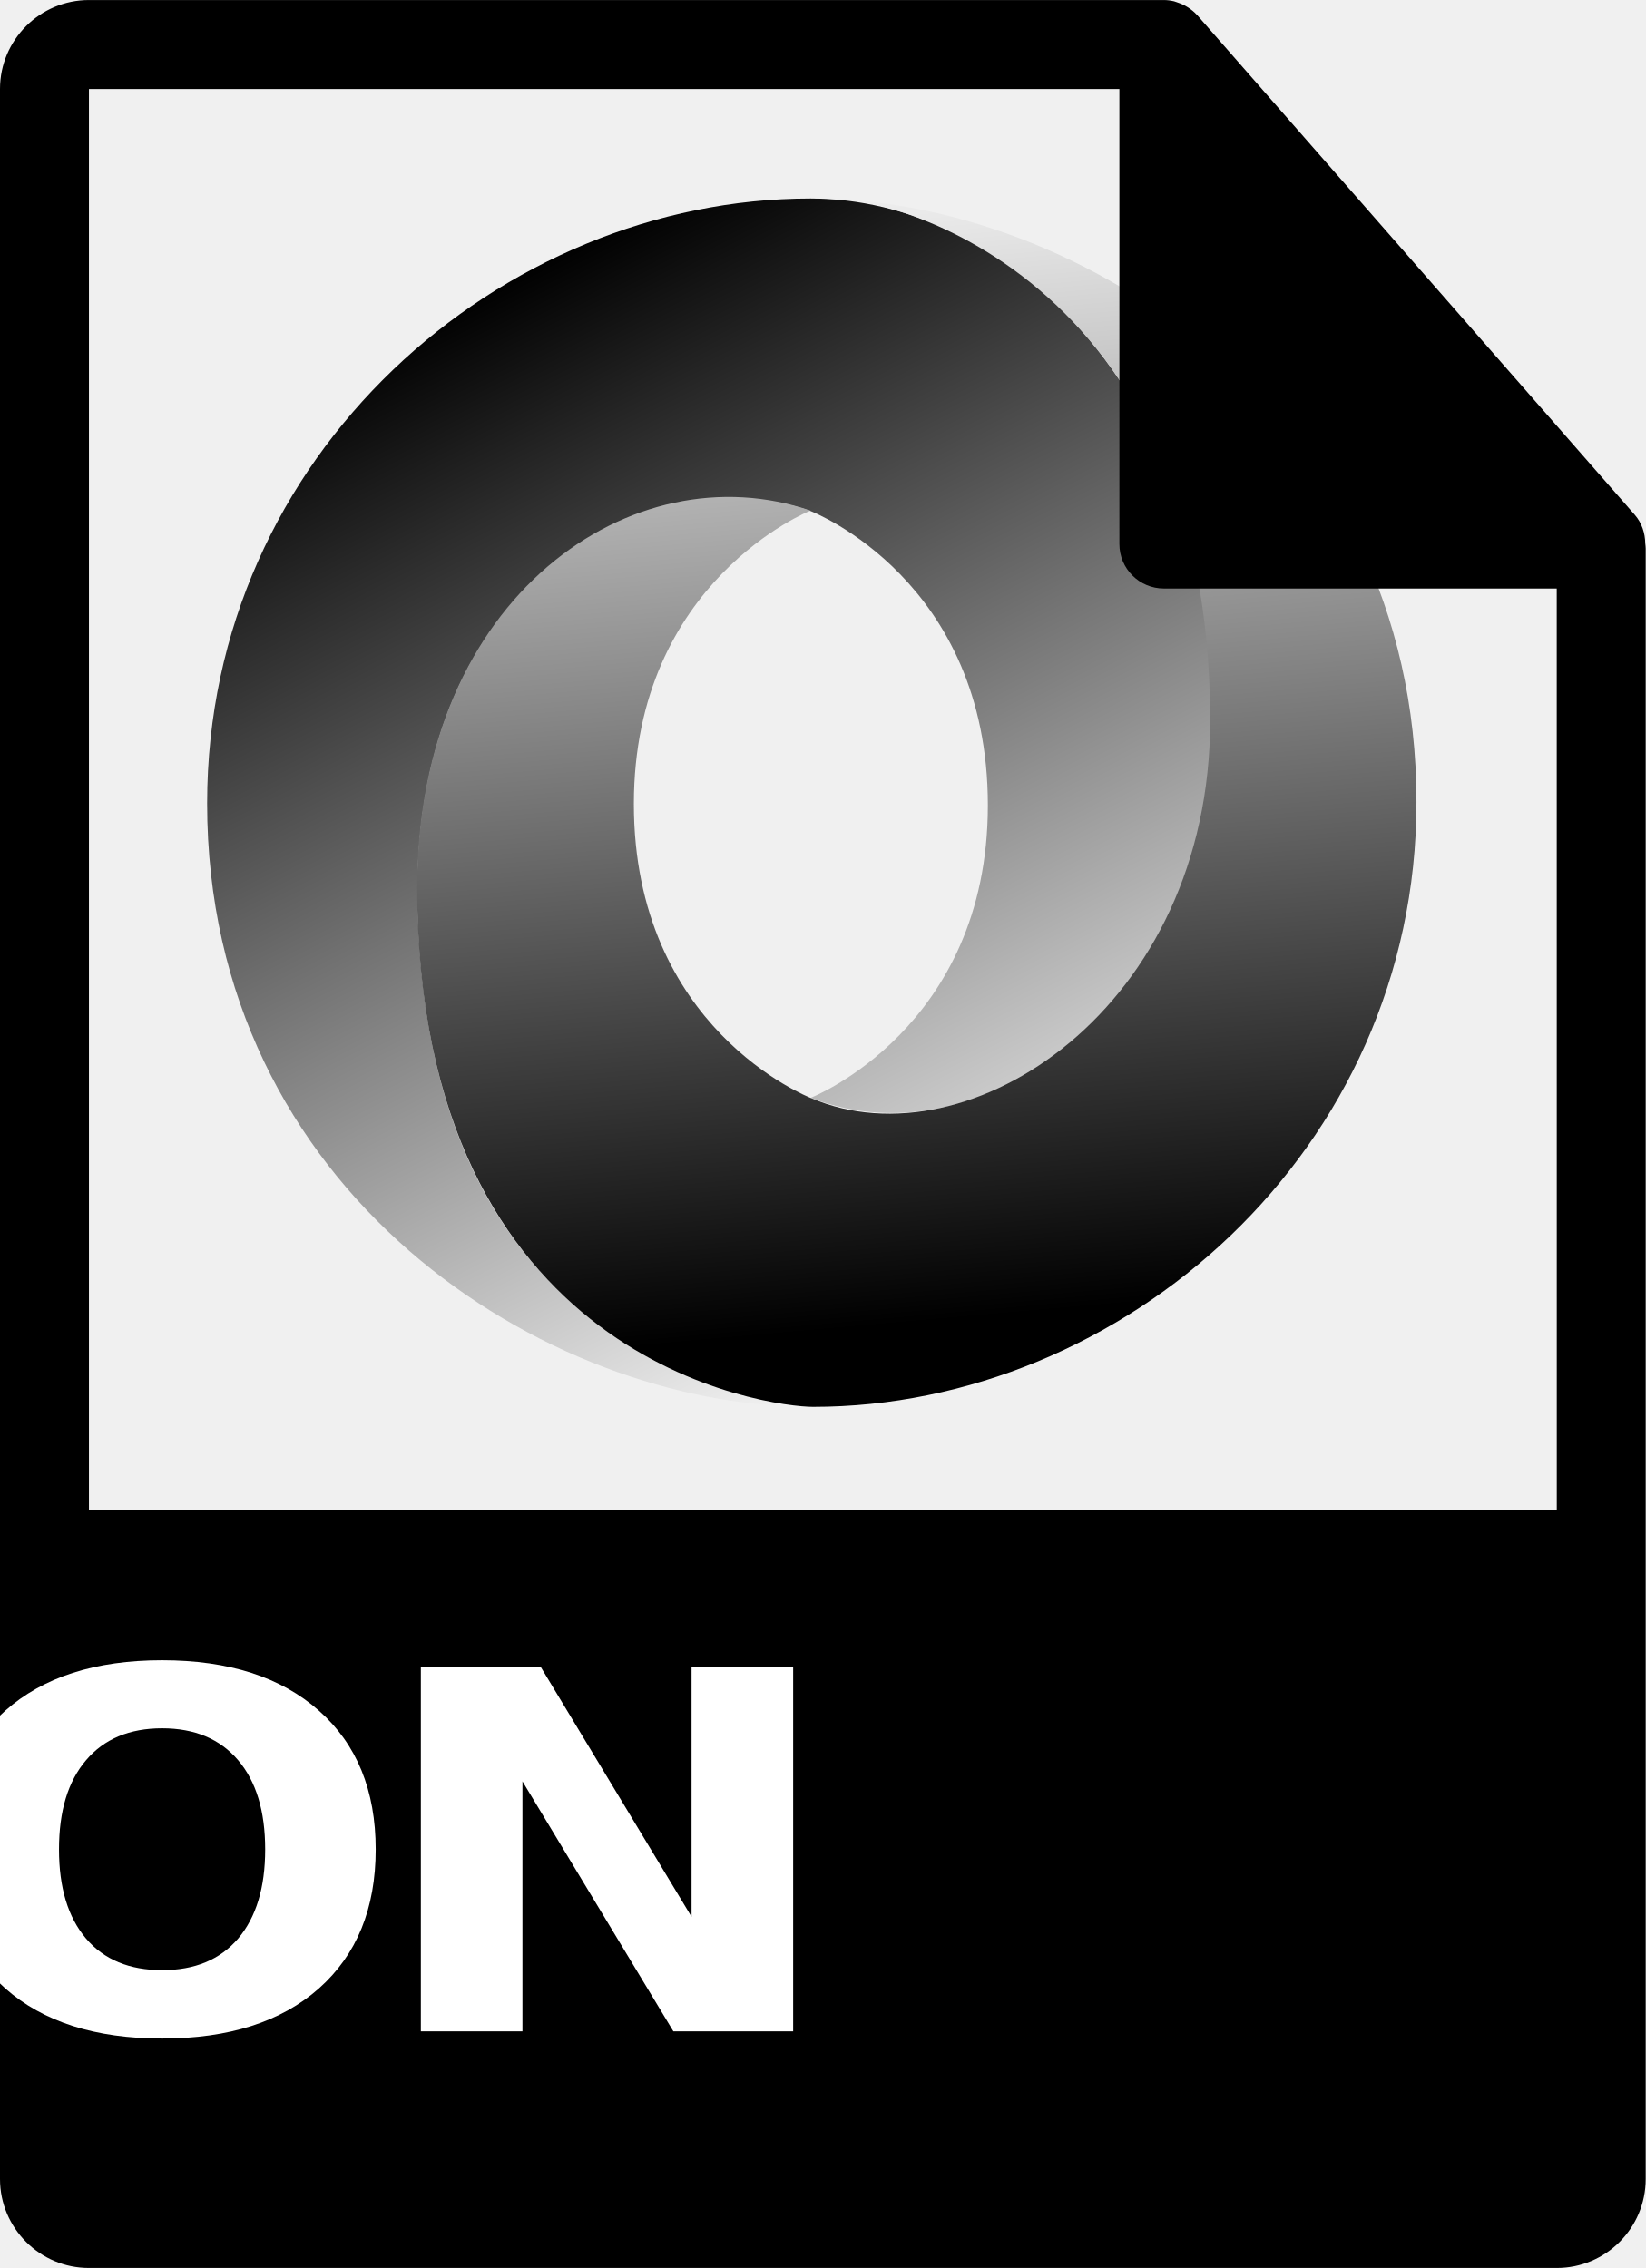
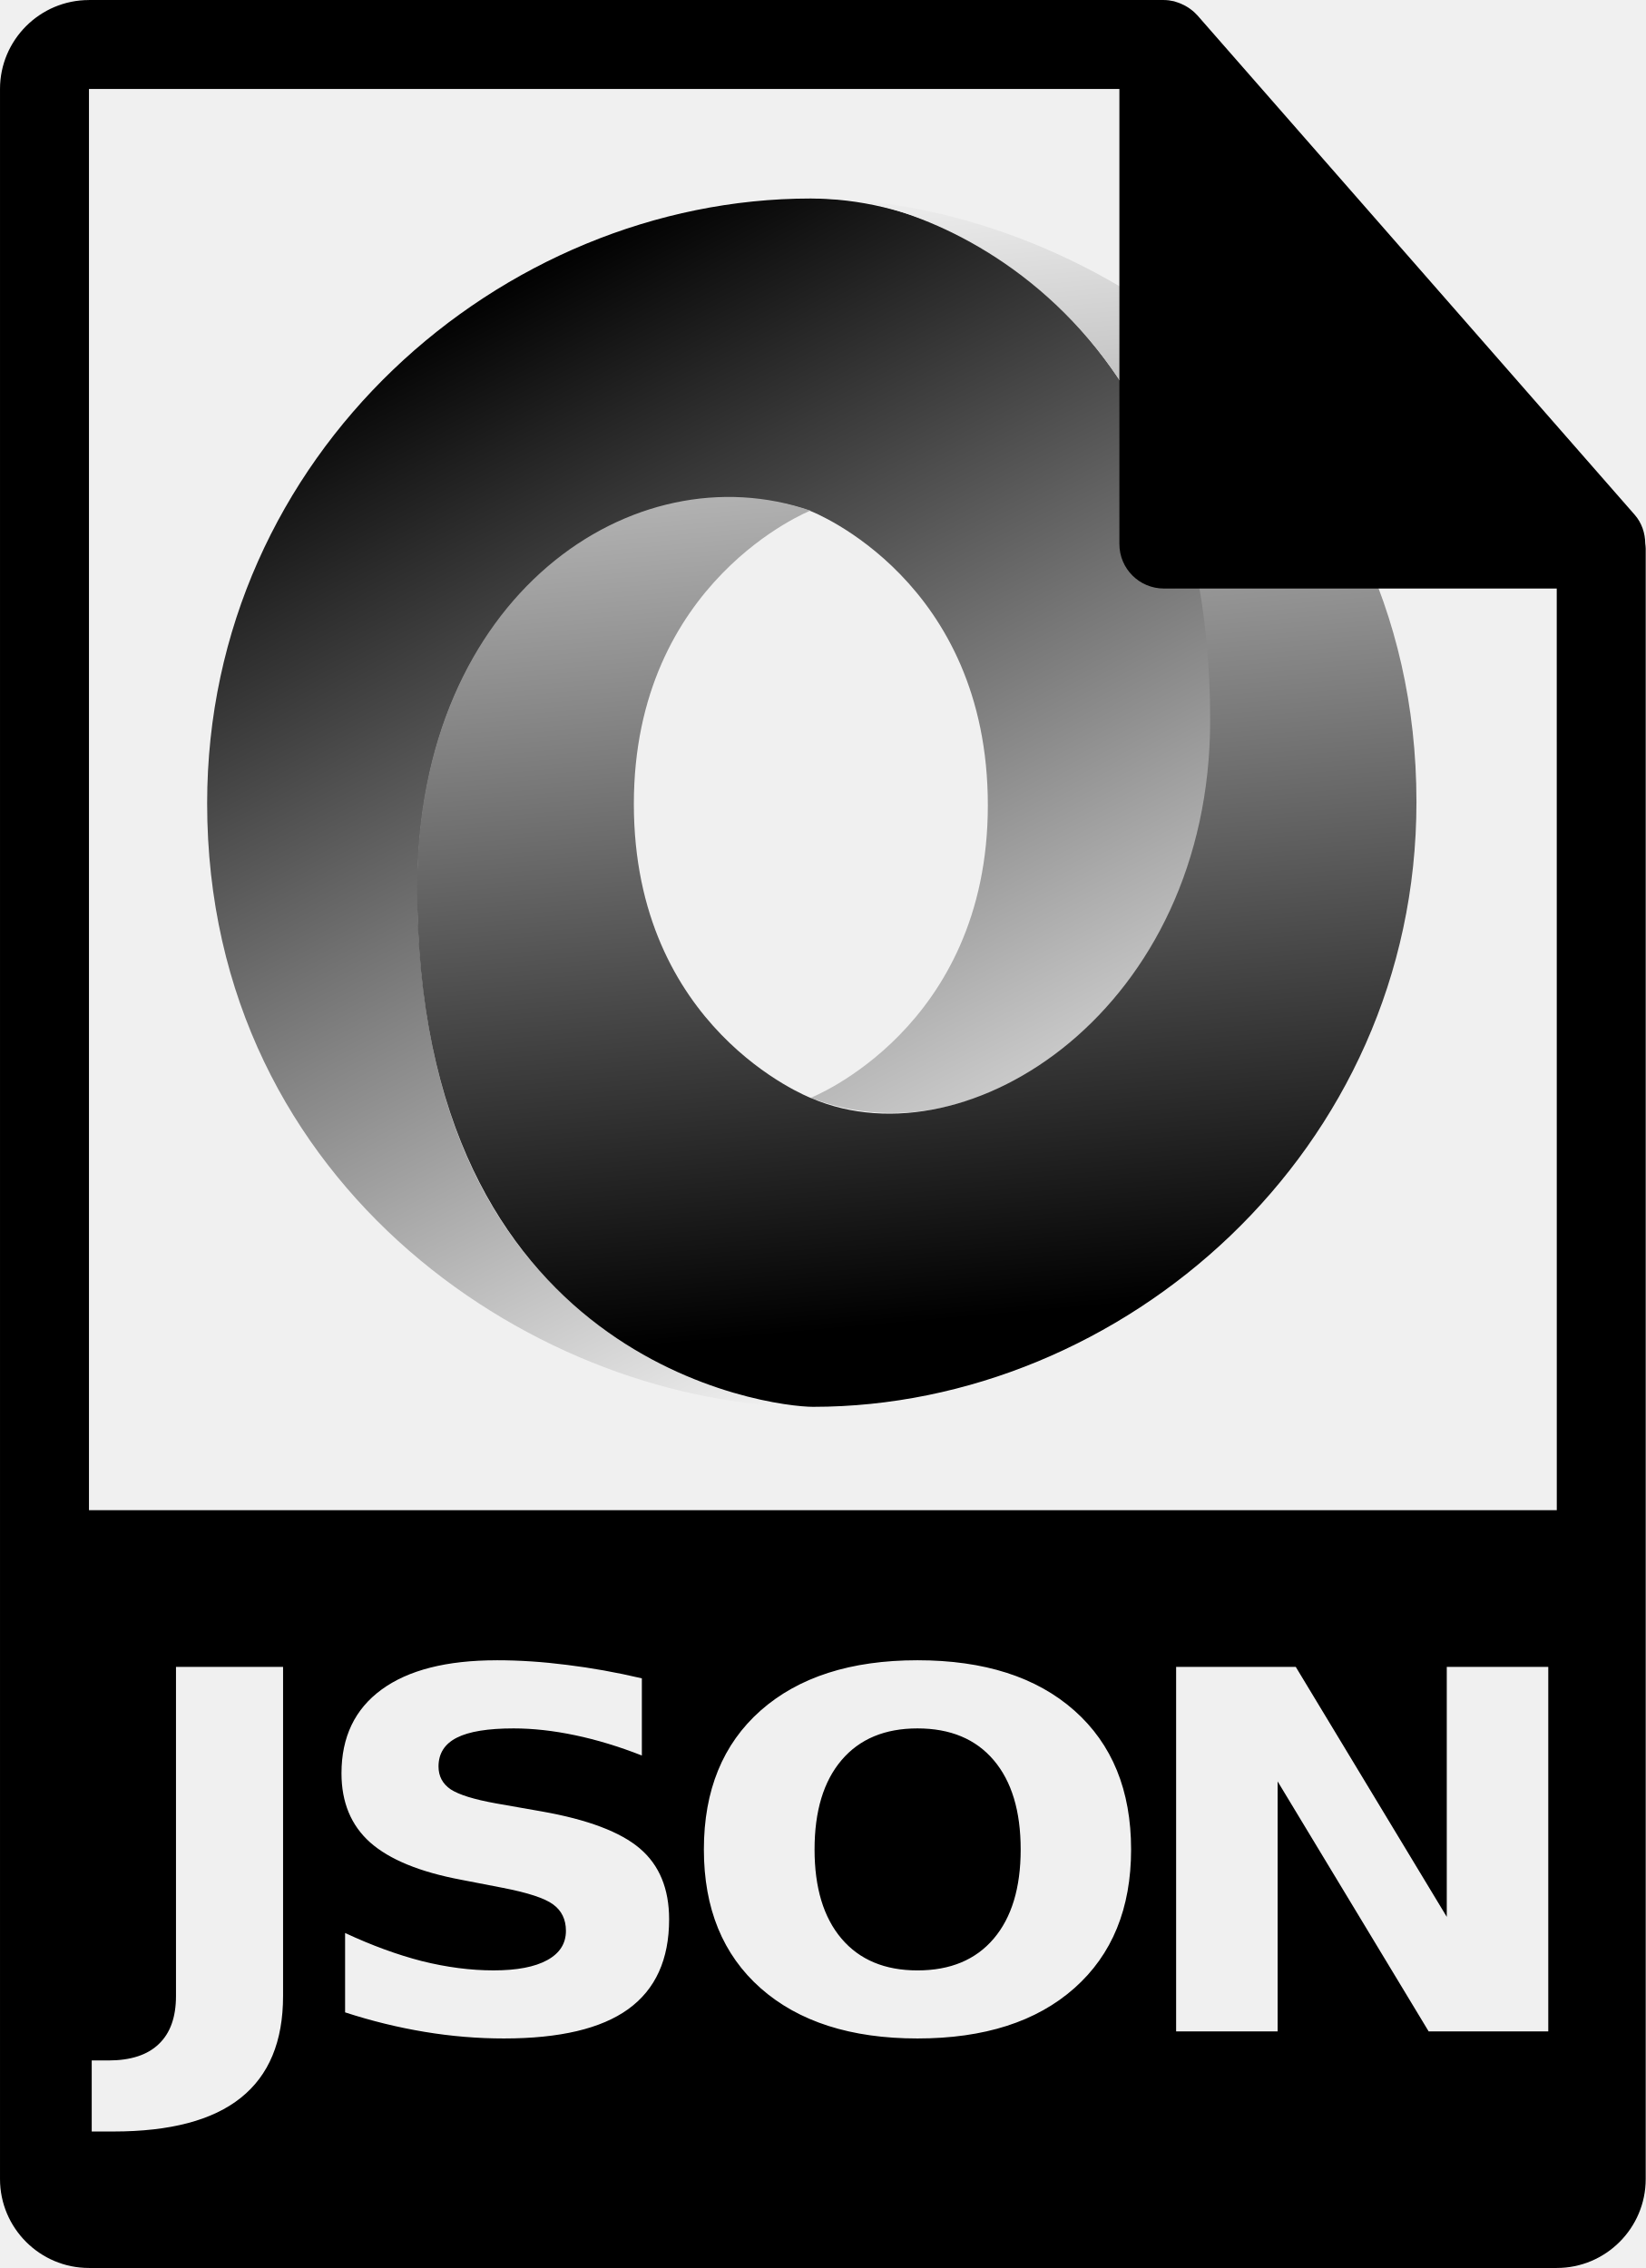
- <svg xmlns="http://www.w3.org/2000/svg" xmlns:xlink="http://www.w3.org/1999/xlink" width="20.884mm" height="28.787mm" viewBox="0 0 74 102" id="svg3788" version="1.1">
-   <defs id="defs3790">
-     <linearGradient id="linearGradient3329">
-       <stop style="stop-color:#c3c3c3;stop-opacity:1;" offset="0" id="stop3331" />
-       <stop style="stop-color:#191919;stop-opacity:1;" offset="1" id="stop3333" />
-     </linearGradient>
-     <linearGradient xlink:href="#linearGradient8385" id="linearGradient3397" gradientUnits="userSpaceOnUse" gradientTransform="matrix(0.99884,0,0,0.998699,156.7836,-139.1912)" x1="-642.331" y1="395.763" x2="-570.357" y2="537.69" />
+ <svg xmlns="http://www.w3.org/2000/svg" xmlns:xlink="http://www.w3.org/1999/xlink" width="20.884mm" height="28.787mm" viewBox="0 0 74 102" id="svg7340" version="1.1">
+   <defs id="defs7342">
+     <linearGradient xlink:href="#linearGradient8385" id="linearGradient6019" gradientUnits="userSpaceOnUse" gradientTransform="matrix(0.99884,0,0,0.998699,156.7836,-139.1912)" x1="-642.331" y1="395.763" x2="-570.357" y2="537.69" />
    <linearGradient id="linearGradient8385">
      <stop style="stop-color:#000000;stop-opacity:1;" offset="0" id="stop8387" />
      <stop style="stop-color:#ffffff;stop-opacity:1;" offset="1" id="stop8389" />
    </linearGradient>
-     <linearGradient xlink:href="#linearGradient8385" id="linearGradient3399" gradientUnits="userSpaceOnUse" gradientTransform="matrix(0.99884,0,0,0.998699,156.7836,-139.1912)" x1="-564.261" y1="535.62" x2="-578.364" y2="376.521" />
+     <linearGradient xlink:href="#linearGradient8385" id="linearGradient6021" gradientUnits="userSpaceOnUse" gradientTransform="matrix(0.99884,0,0,0.998699,156.7836,-139.1912)" x1="-564.261" y1="535.62" x2="-578.364" y2="376.521" />
  </defs>
-   <g id="layer1" transform="translate(-335.0472,-475.1811)">
-     <g transform="translate(419.6399,314.8069)" id="g4835">
-       <g id="g3383" transform="matrix(0.3398611,0,0,0.3398611,105.6042,84.42017)">
-         <path id="path3385" style="color:#000000;display:inline;overflow:visible;visibility:visible;fill:url(#linearGradient3397);fill-opacity:1;fill-rule:evenodd;stroke:none;stroke-width:0.5;marker:none" d="m -452.36,368.752 c 23.212,9.132 53.069,-13.632 53.069,-50.587 0,-43.886 -27.621,-68.414 -53.098,-68.414 -40.892,0 -79.836,33.796 -79.836,80.036 0,51.396 44.64,79.865 79.836,79.865 -7.964,-1.147 -51.649,-6.834 -52.006,-67.967 -0.24,-41.347 30.63,-57.866 51.948,-50.599 0.477,0.177 23.514,9.265 23.514,38.951 0,29.56 -23.427,38.715 -23.427,38.715 z" />
-         <path id="path3387" style="color:#000000;display:inline;overflow:visible;visibility:visible;fill:url(#linearGradient3399);fill-opacity:1;fill-rule:evenodd;stroke:none;stroke-width:0.5;marker:none" d="m -452.401,291.053 c -23.39,-8.062 -52.043,11.216 -52.043,49.829 0,63.048 46.721,68.77 52.384,68.77 40.892,0 79.836,-33.796 79.836,-80.036 0,-51.396 -44.64,-79.865 -79.836,-79.865 9.748,-1.35 52.541,10.55 52.541,69.037 0,38.141 -31.953,58.905 -52.735,50.033 -0.477,-0.177 -23.514,-9.265 -23.514,-38.951 0,-29.56 23.367,-38.818 23.367,-38.818 z" />
+   <g id="layer1" transform="translate(-320.1429,-504.2194)">
+     <g transform="translate(405.0823,228.3248)" id="g6546">
+       <g transform="matrix(0.3398611,0,0,0.3398611,105.2573,199.9402)" id="g6005">
+         <path d="m -452.36,368.752 c 23.212,9.132 53.069,-13.632 53.069,-50.587 0,-43.886 -27.621,-68.414 -53.098,-68.414 -40.892,0 -79.836,33.796 -79.836,80.036 0,51.396 44.64,79.865 79.836,79.865 -7.964,-1.147 -51.649,-6.834 -52.006,-67.967 -0.24,-41.347 30.63,-57.866 51.948,-50.599 0.477,0.177 23.514,9.265 23.514,38.951 0,29.56 -23.427,38.715 -23.427,38.715 z" style="color:#000000;display:inline;overflow:visible;visibility:visible;fill:url(#linearGradient6019);fill-opacity:1;fill-rule:evenodd;stroke:none;stroke-width:0.5;marker:none" id="path6007" />
+         <path d="m -452.401,291.053 c -23.39,-8.062 -52.043,11.216 -52.043,49.829 0,63.048 46.721,68.77 52.384,68.77 40.892,0 79.836,-33.796 79.836,-80.036 0,-51.396 -44.64,-79.865 -79.836,-79.865 9.748,-1.35 52.541,10.55 52.541,69.037 0,38.141 -31.953,58.905 -52.735,50.033 -0.477,-0.177 -23.514,-9.265 -23.514,-38.951 0,-29.56 23.367,-38.818 23.367,-38.818 z" style="color:#000000;display:inline;overflow:visible;visibility:visible;fill:url(#linearGradient6021);fill-opacity:1;fill-rule:evenodd;stroke:none;stroke-width:0.5;marker:none" id="path6009" />
      </g>
-       <g transform="translate(-110.5927,148.3682)" id="g3389">
-         <path d="M 99.98,36.45 C 99.974,35.982 99.826,35.52 99.505,35.155 L 79.838,12.69 C 79.834,12.684 79.828,12.682 79.822,12.676 79.705,12.545 79.57,12.437 79.426,12.342 79.383,12.314 79.34,12.289 79.295,12.264 79.168,12.196 79.037,12.14 78.9,12.099 78.863,12.088 78.83,12.073 78.793,12.063 78.643,12.028 78.49,12.006 78.334,12.006 l -48.334,0 c -2.205,0 -4,1.795 -4,4 l 0,94 c 0,2.206 1.795,4 4,4 l 66,0 c 2.207,0 4,-1.794 4,-4 l 0,-73.332 c 0,-0.075 -0.012,-0.15 -0.02,-0.224 z M 30,79.924 l 0,-63.917 46.334,0 0,20.466 c 0,1.104 0.895,2 2,2 l 17.666,0 0.002,41.451 z" id="path3391" />
-       </g>
-       <text xml:space="preserve" style="font-style:normal;font-weight:normal;font-size:34.15px;line-height:125%;font-family:Sans;letter-spacing:0px;word-spacing:0px;fill:#ffffff;fill-opacity:1;stroke:none" x="-42.93" y="268.645" id="text3393" transform="scale(1.067179,0.9370496)">
-         <tspan id="tspan3395" x="-43.68" y="268.645" style="font-style:normal;font-variant:normal;font-weight:bold;font-stretch:normal;font-size:24px;font-family:'DejaVu Sans';-inkscape-font-specification:'DejaVu Sans Bold';text-align:center;letter-spacing:-1.5px;text-anchor:middle">JSON</tspan>
-       </text>
+       <path id="path6013" d="m -80.939,275.895 c -2.205,0 -4,1.795 -4,4 l 0,94 c 0,2.206 1.795,4 4,4 l 66,0 c 2.207,0 4,-1.794 4,-4 l 0,-73.332 c 0,-0.075 -0.012,-0.151 -0.02,-0.225 -0.006,-0.468 -0.156,-0.93 -0.477,-1.295 l -19.666,-22.465 c -0.004,-0.006 -0.01,-0.008 -0.016,-0.014 -0.117,-0.131 -0.252,-0.239 -0.396,-0.334 -0.043,-0.028 -0.086,-0.053 -0.131,-0.078 -0.127,-0.068 -0.258,-0.125 -0.395,-0.166 -0.037,-0.011 -0.07,-0.025 -0.107,-0.035 -0.15,-0.035 -0.303,-0.057 -0.459,-0.057 l -48.334,0 z m 0,4 46.334,0 0,20.467 c 0,1.104 0.895,2 2,2 l 17.666,0 0.002,41.451 -66.002,0 0,-63.918 z m 18.334,70.668 c 1.025,0 2.08,0.07 3.164,0.209 1.084,0.132 2.204,0.333 3.363,0.604 l 0,3.471 c -1.025,-0.403 -2.026,-0.707 -3.002,-0.912 -0.975,-0.205 -1.897,-0.307 -2.764,-0.307 -1.151,0 -2.001,0.138 -2.551,0.416 -0.55,0.278 -0.826,0.711 -0.826,1.297 0,0.439 0.184,0.782 0.551,1.031 0.375,0.242 1.05,0.451 2.025,0.627 l 2.053,0.361 c 2.076,0.366 3.55,0.923 4.426,1.67 0.875,0.747 1.314,1.807 1.314,3.184 0,1.808 -0.614,3.155 -1.84,4.041 -1.217,0.878 -3.08,1.318 -5.59,1.318 -1.184,0 -2.372,-0.099 -3.564,-0.297 -1.192,-0.198 -2.384,-0.489 -3.576,-0.877 l 0,-3.57 c 1.192,0.556 2.342,0.978 3.451,1.264 1.117,0.278 2.193,0.418 3.227,0.418 1.051,0 1.855,-0.155 2.414,-0.463 0.559,-0.307 0.838,-0.745 0.838,-1.316 0,-0.512 -0.193,-0.909 -0.576,-1.188 -0.375,-0.278 -1.13,-0.526 -2.264,-0.746 l -1.863,-0.361 c -1.868,-0.351 -3.234,-0.913 -4.102,-1.682 -0.859,-0.769 -1.287,-1.804 -1.287,-3.107 0,-1.633 0.6,-2.887 1.801,-3.766 1.201,-0.878 2.927,-1.318 5.178,-1.318 z m 18.92,0 c 3.001,0 5.354,0.754 7.055,2.262 1.701,1.508 2.551,3.591 2.551,6.248 0,2.65 -0.85,4.73 -2.551,6.238 -1.701,1.508 -4.053,2.262 -7.055,2.262 -2.993,0 -5.344,-0.754 -7.053,-2.262 -1.701,-1.508 -2.551,-3.588 -2.551,-6.238 0,-2.657 0.85,-4.74 2.551,-6.248 1.709,-1.508 4.06,-2.262 7.053,-2.262 z m -33.34,0.297 4.814,0 0,14.803 c 0,2.042 -0.633,3.568 -1.9,4.578 -1.259,1.01 -3.169,1.516 -5.729,1.516 l -0.975,0 0,-3.195 0.75,0 c 1,0 1.755,-0.246 2.264,-0.736 0.517,-0.49 0.775,-1.21 0.775,-2.162 l 0,-14.803 z m 44.971,0 5.379,0 6.791,11.244 0,-11.244 4.564,0 0,16.395 -5.379,0 -6.791,-11.244 0,11.244 -4.564,0 0,-16.395 z m -11.631,2.768 c -1.467,0 -2.605,0.476 -3.414,1.428 -0.809,0.952 -1.213,2.29 -1.213,4.018 0,1.72 0.404,3.058 1.213,4.01 0.809,0.952 1.947,1.428 3.414,1.428 1.476,0 2.619,-0.476 3.428,-1.428 0.809,-0.952 1.213,-2.289 1.213,-4.01 0,-1.728 -0.404,-3.066 -1.213,-4.018 -0.809,-0.952 -1.952,-1.428 -3.428,-1.428 z" />
    </g>
  </g>
</svg>
